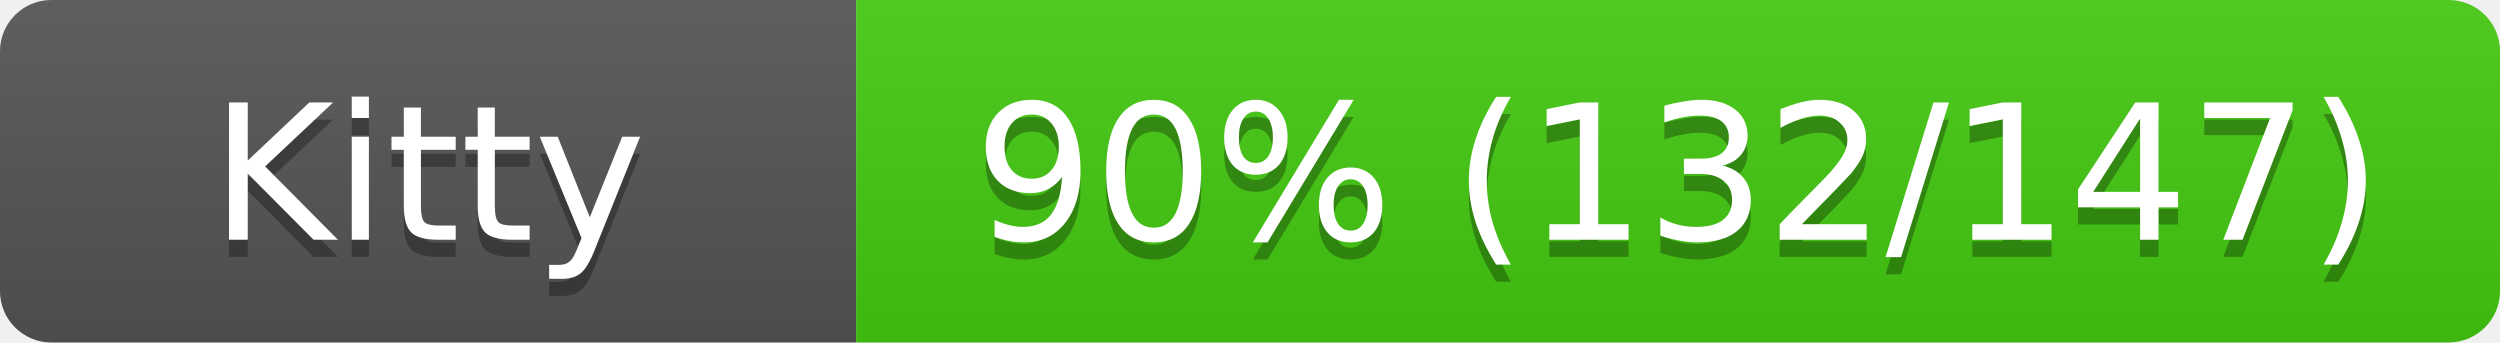
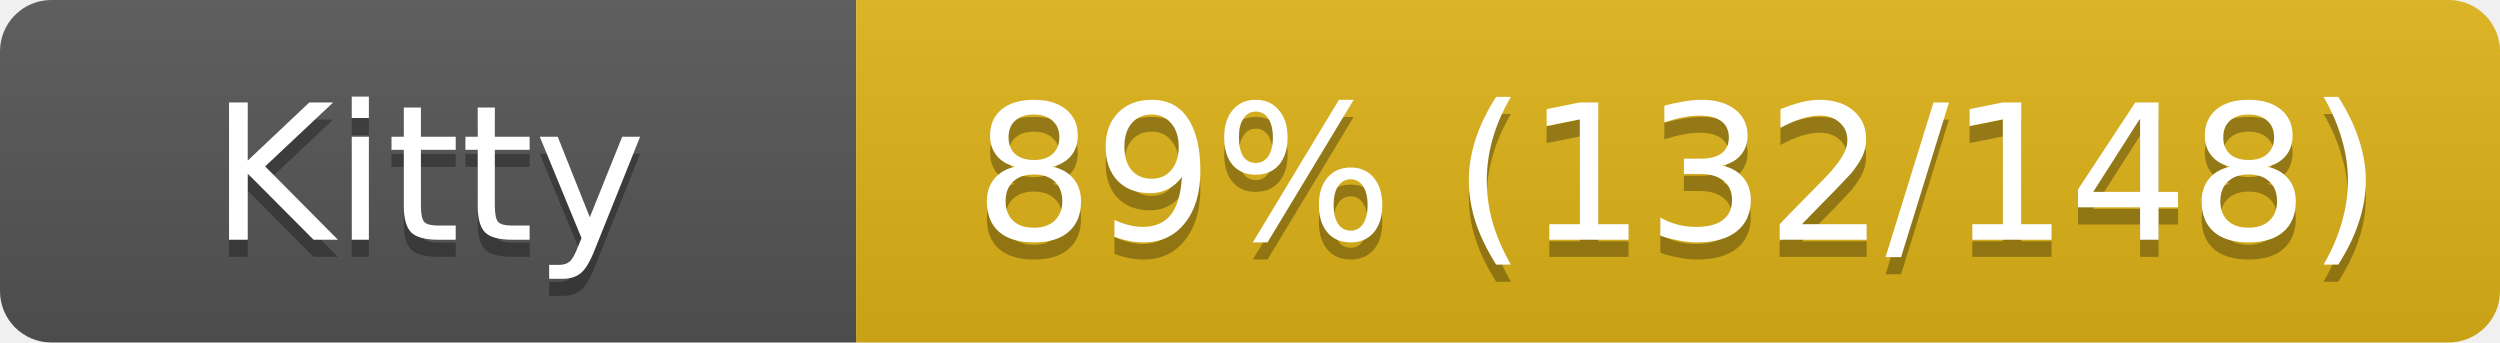
<svg xmlns="http://www.w3.org/2000/svg" width="146" height="20">
  <linearGradient id="s" x2="0" y2="100%">
    <stop offset="0" stop-color="#bbb" stop-opacity=".1" />
    <stop offset="1" stop-opacity=".1" />
  </linearGradient>
  <clipPath id="r">
    <rect width="146" height="20" rx="3" fill="#fff" />
  </clipPath>
  <g clip-path="url(#r)">
    <rect width="50" height="20" fill="#555" />
-     <rect x="50" width="96" height="20" fill="#4c1" />
+     <rect x="50" width="96" height="20" fill="#dfb317" />
    <rect width="146" height="20" fill="url(#s)" />
  </g>
  <g fill="#fff" text-anchor="middle" font-family="Verdana,Geneva,DejaVu Sans,sans-serif" font-size="11">
    <text x="25" y="15" fill="#010101" fill-opacity=".3">Kitty</text>
    <text x="25" y="14">Kitty</text>
-     <text x="98" y="15" fill="#010101" fill-opacity=".3">90% (132/147)</text>
-     <text x="98" y="14">90% (132/147)</text>
+     <text x="98" y="15" fill="#010101" fill-opacity=".3">89% (132/148)</text>
+     <text x="98" y="14">89% (132/148)</text>
  </g>
</svg>
